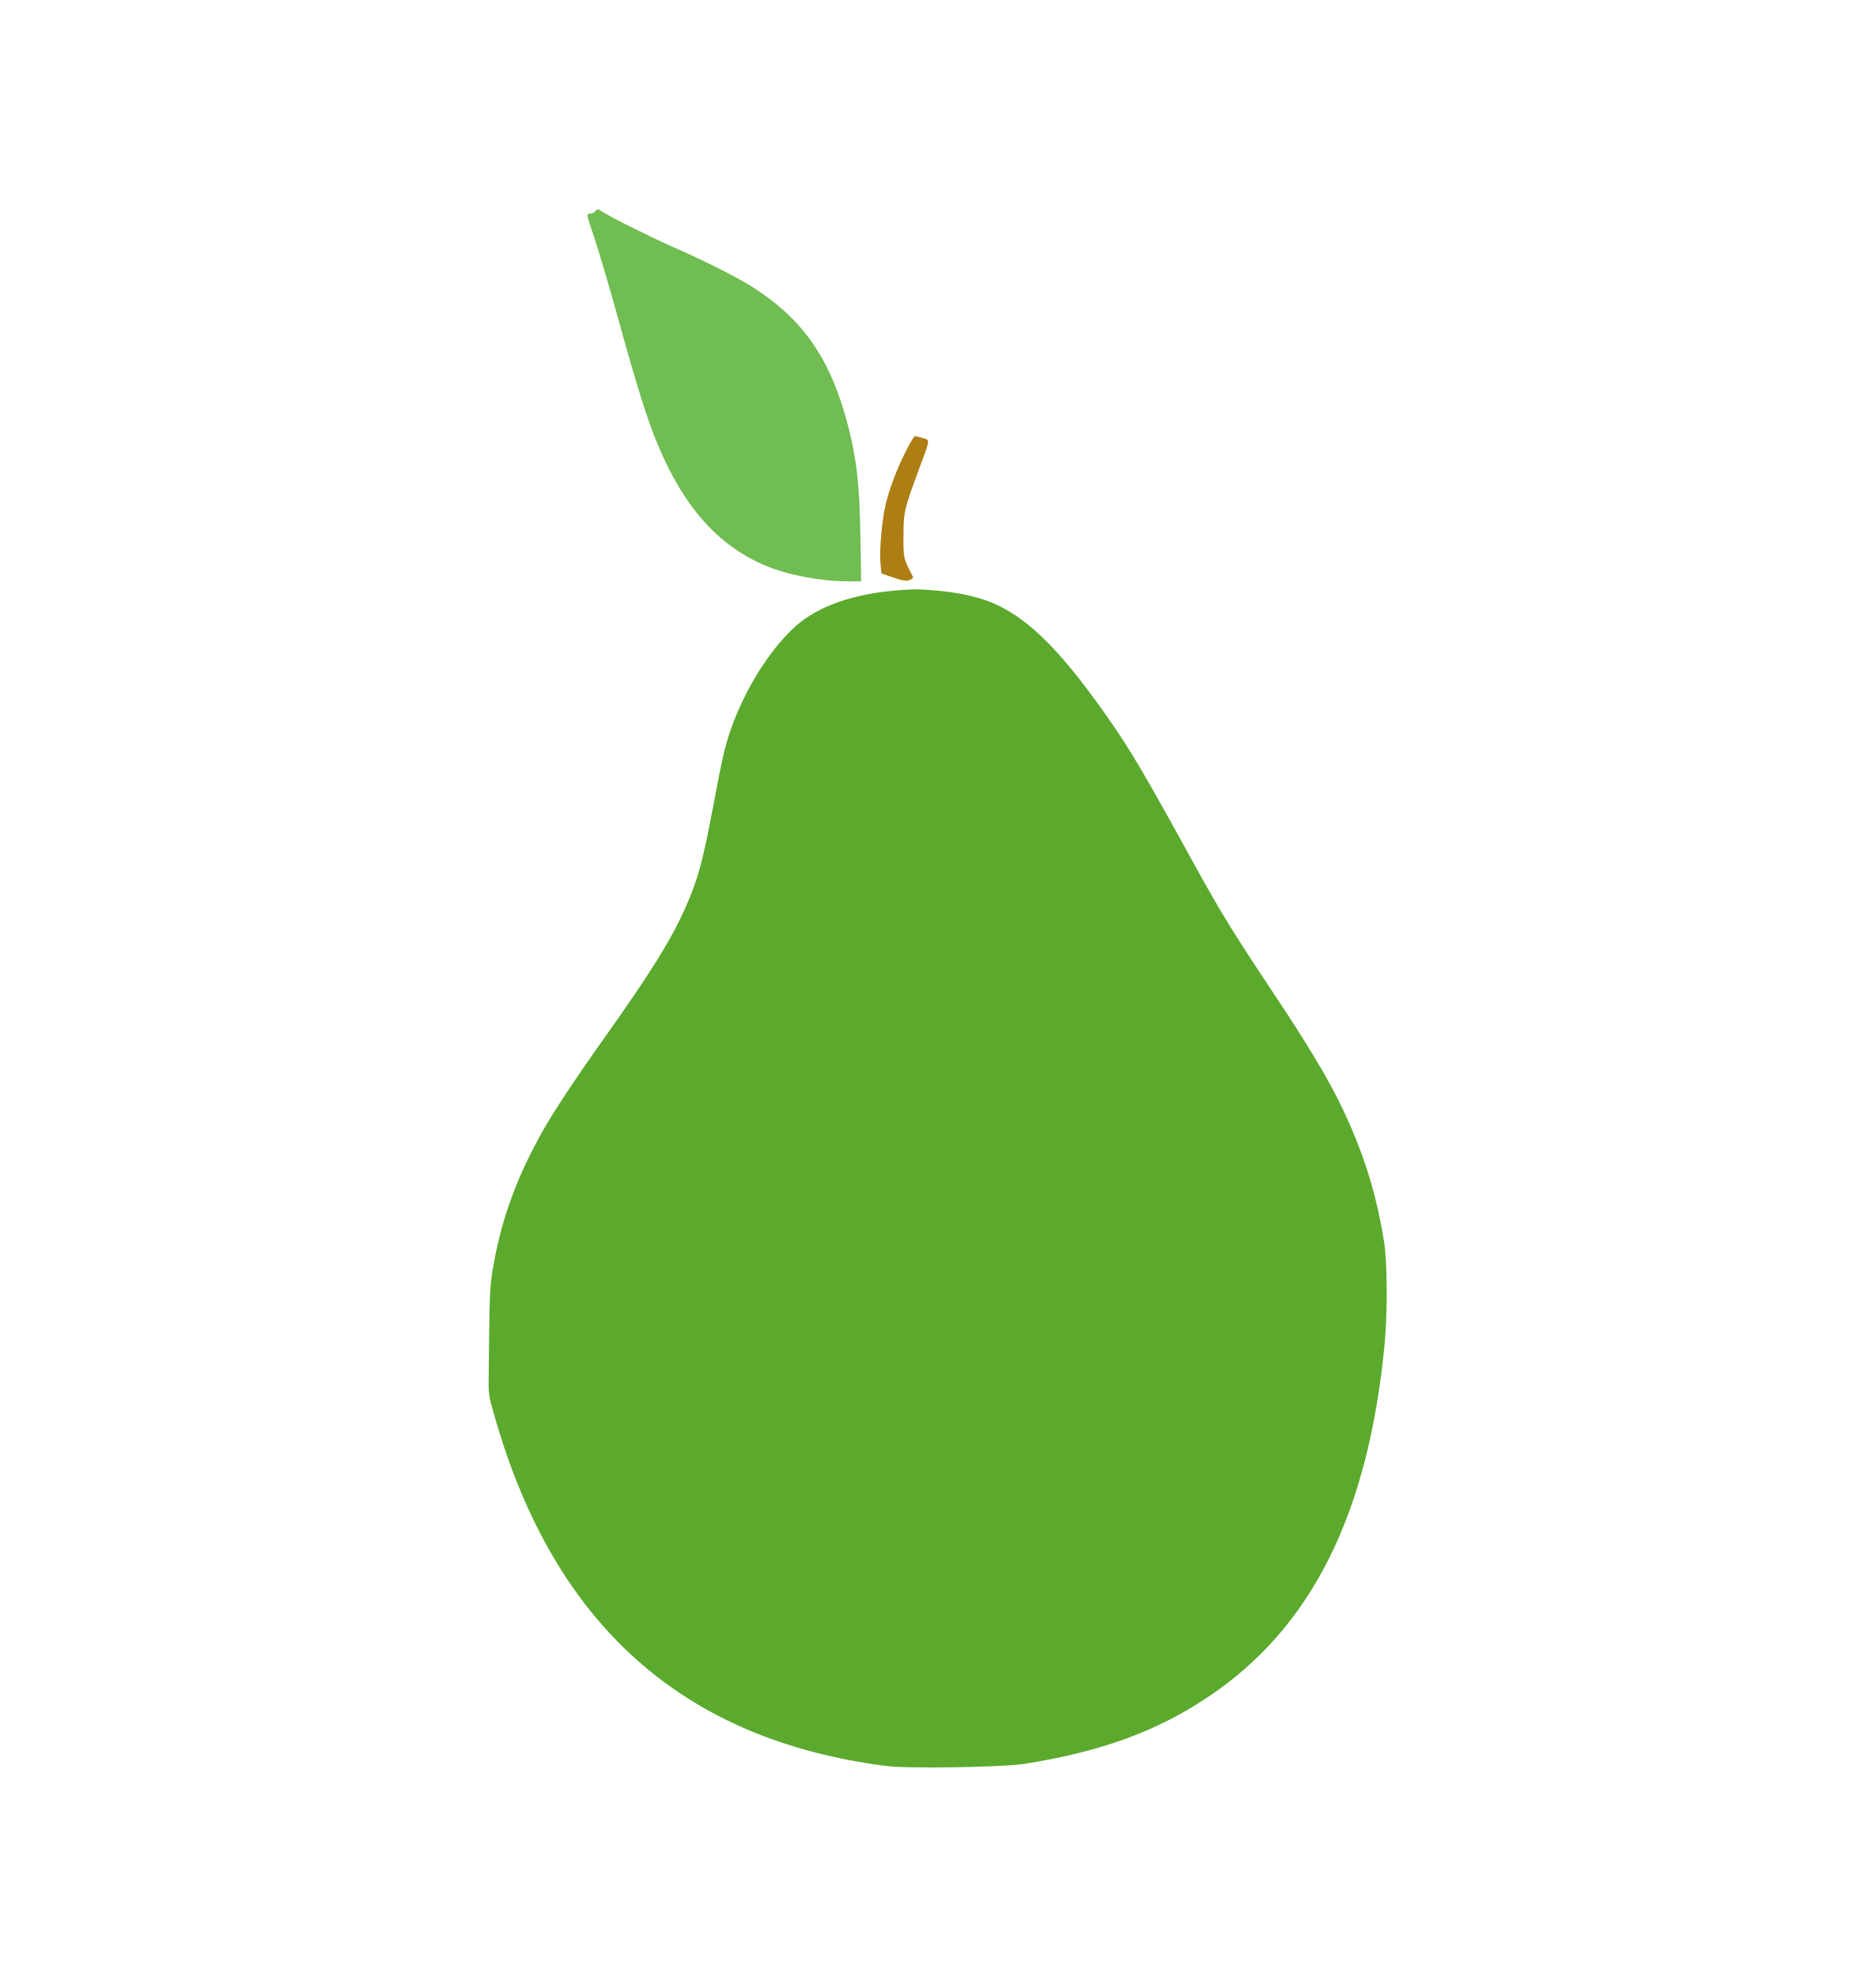
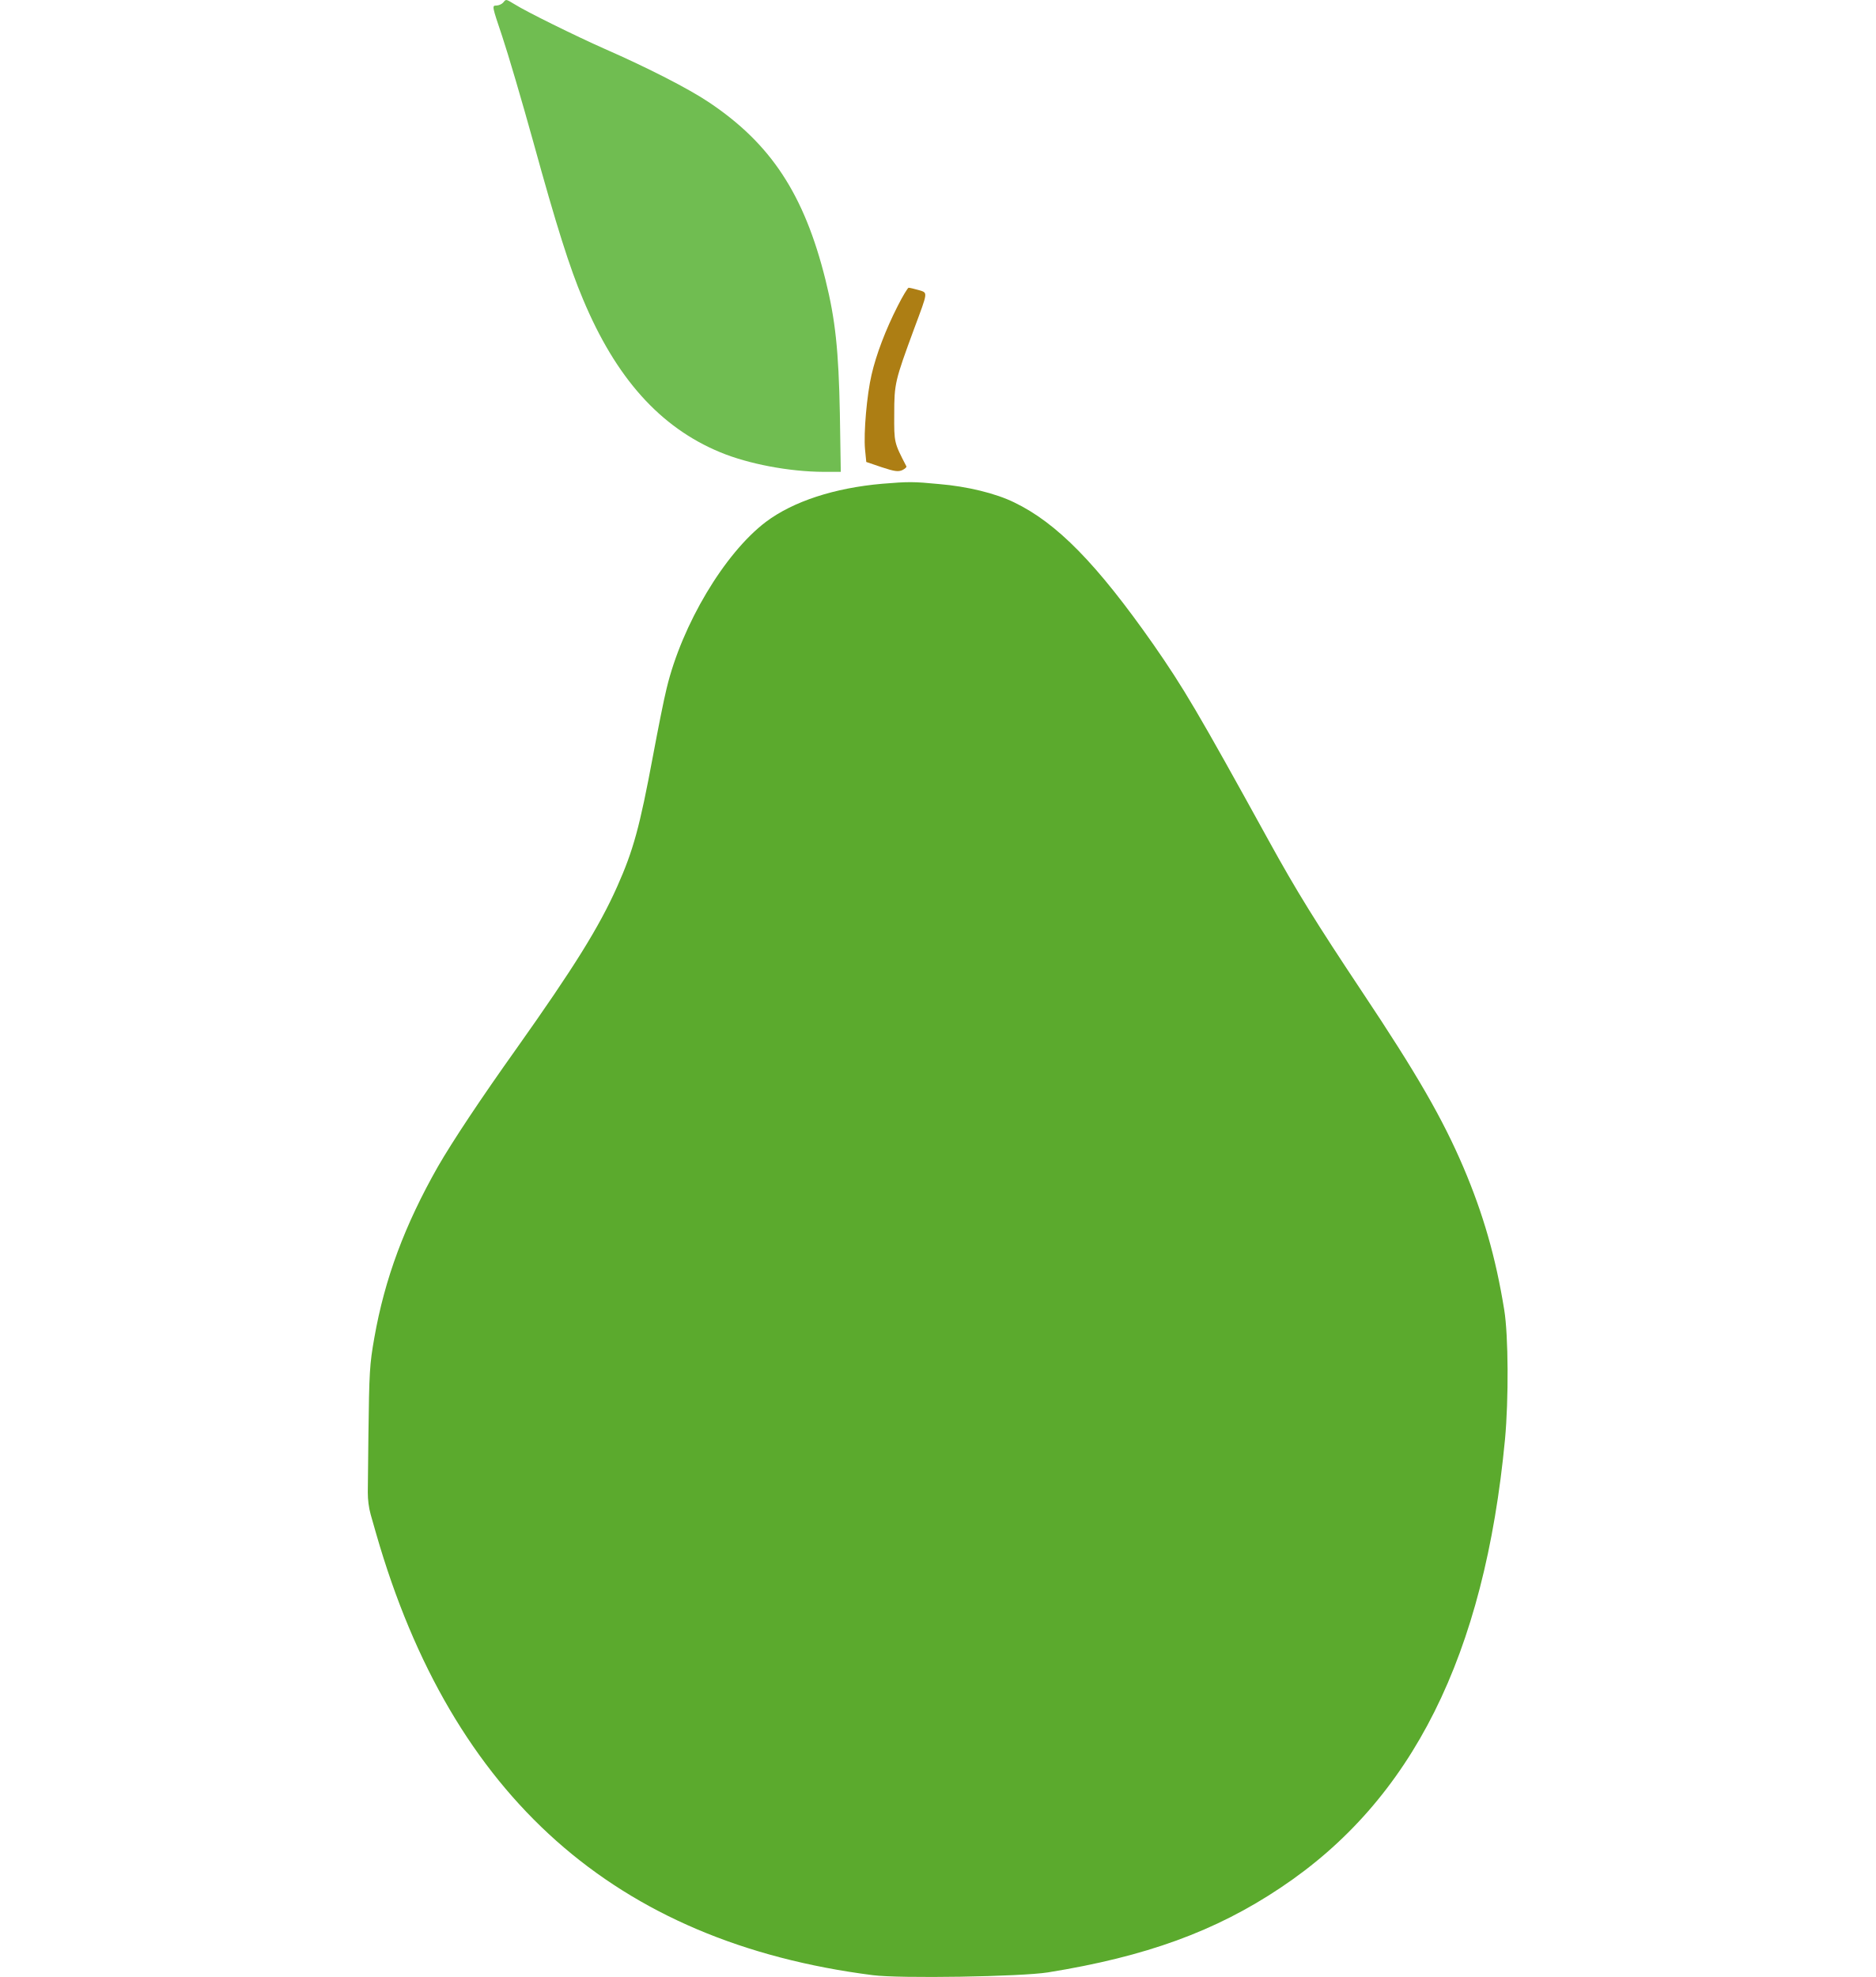
<svg xmlns="http://www.w3.org/2000/svg" version="1.1" id="Layer_1" x="0px" y="0px" viewBox="0 0 1214 1280" style="enable-background:new 0 0 1214 1280;" xml:space="preserve">
  <style type="text/css">
	.st0{fill:#70BD51;}
	.st1{fill:#AD7E14;}
	.st2{fill:#5BAA2D;}
</style>
-   <path class="st0" d="M385.3,136.9c-0.7,0.8-2.3,1.5-3.5,1.5c-2.3,0-2.2,0.2,3,15.7c2.9,8.7,10.1,33,15.9,54.1  c11.7,42.4,18.6,64.3,25.3,80.1c16.8,40.2,39.3,65.4,70,78.1c14.4,6,35.2,9.9,52.7,10h8.8l-0.5-29.8c-0.6-32.2-2.3-47.9-7.3-68.2  c-10.9-43.7-27.9-69.5-59.5-90.6c-10.3-6.9-31.1-17.6-53-27.2c-15.3-6.8-40.2-19.1-46-22.8C386.6,135,386.9,135,385.3,136.9z" />
-   <path class="st1" d="M586.7,291.6c-6.2,12.2-11,24.9-13.4,35.2c-2.4,10.1-4.1,29.6-3.3,38.1l0.6,6.4l7.9,2.7  c6.6,2.2,8.4,2.4,10.5,1.5c1.3-0.6,2.3-1.5,2.1-1.9c-6.3-12.2-6.3-12-6.2-26.7c0-15.6,0.4-17,10.2-43.6c7.2-19.3,7.1-18.2,2.3-19.7  c-2.3-0.6-4.5-1.2-5.1-1.2C591.8,282.4,589.2,286.6,586.7,291.6z" />
-   <path class="st2" d="M578.8,382.4c-24.4,2.1-45.5,9-59.4,19.5c-21.1,16-42.8,52.4-50.6,84.8c-1.4,5.6-4.5,21.2-7,34.7  c-6.8,36.3-10,48.1-18.2,66.5c-9.3,20.9-22.2,41.5-51.3,82.6c-18.4,25.8-32.8,47.5-40.2,60.4c-16.9,29.7-27.1,57-32.5,87.5  c-2.4,13.3-2.6,17.4-3,49.5l-0.3,29.2c0,3.9,0.5,7.7,1.5,11.4l2.8,9.9c38.6,134.1,122,208.2,253.2,225c13.7,1.8,75.9,0.8,89.5-1.4  c49.9-8,85.4-21,118.6-43.2c67.2-44.8,104-118.6,114.5-228.9c1.9-20.4,1.7-52.9-0.4-66c-4.3-26.8-10.7-49-20.9-72.9  c-10.6-24.8-23.5-47.2-51.7-89.5c-23.5-35.3-33.4-51.3-47.6-77.1c-36.4-66.1-43.4-77.9-58.8-100c-28.9-41.3-49.3-62.1-71.2-72.6  c-9.4-4.6-23.9-8.1-38.2-9.3C594.7,381.3,592.1,381.3,578.8,382.4z" />
+   <path class="st0" d="M325.7,1.7c-0.9,1-2.9,1.9-4.4,1.9c-2.9,0-2.8,0.3,3.8,19.9c3.7,11,12.8,41.9,20.2,68.6  c14.8,53.8,23.6,81.6,32.1,101.6c21.3,51,49.9,83,88.8,99.1c18.3,7.6,44.7,12.6,66.9,12.7h11.2l-0.6-37.8  c-0.8-40.9-2.9-60.8-9.3-86.5c-13.8-55.5-35.4-88.2-75.5-115c-13.1-8.8-39.5-22.3-67.3-34.5c-19.4-8.6-51-24.2-58.4-28.9  C327.3-0.7,327.7-0.7,325.7,1.7z" />
+   <path class="st1" d="M581.2,198c-7.9,15.5-14,31.6-17,44.7c-3,12.8-5.2,37.6-4.2,48.3l0.8,8.1l10,3.4c8.4,2.8,10.7,3,13.3,1.9  c1.6-0.8,2.9-1.9,2.7-2.4c-8-15.5-8-15.2-7.9-33.9c0-19.8,0.5-21.6,12.9-55.3c9.1-24.5,9-23.1,2.9-25c-2.9-0.8-5.7-1.5-6.5-1.5  C587.7,186.3,584.4,191.6,581.2,198z" />
+   <path class="st2" d="M571.2,313.2c-31,2.7-57.7,11.4-75.4,24.7c-26.8,20.3-54.3,66.5-64.2,107.6c-1.8,7.1-5.7,26.9-8.9,44  c-8.6,46.1-12.7,61-23.1,84.4c-11.8,26.5-28.2,52.7-65.1,104.8c-23.3,32.7-41.6,60.3-51,76.6c-21.4,37.7-34.4,72.3-41.2,111  c-3,16.9-3.3,22.1-3.8,62.8l-0.4,37.1c0,4.9,0.6,9.8,1.9,14.5l3.6,12.6c49,170.2,154.8,264.2,321.3,285.5c17.4,2.3,96.3,1,113.6-1.8  c63.3-10.2,108.4-26.6,150.5-54.8c85.3-56.8,132-150.5,145.3-290.4c2.4-25.9,2.2-67.1-0.5-83.7c-5.5-34-13.6-62.2-26.5-92.5  c-13.5-31.5-29.8-59.9-65.6-113.6c-29.8-44.8-42.4-65.1-60.4-97.8c-46.2-83.9-55.1-98.8-74.6-126.9c-36.7-52.4-62.6-78.8-90.3-92.1  c-11.9-5.8-30.3-10.3-48.5-11.8C591.4,311.8,588.1,311.8,571.2,313.2z" />
</svg>
